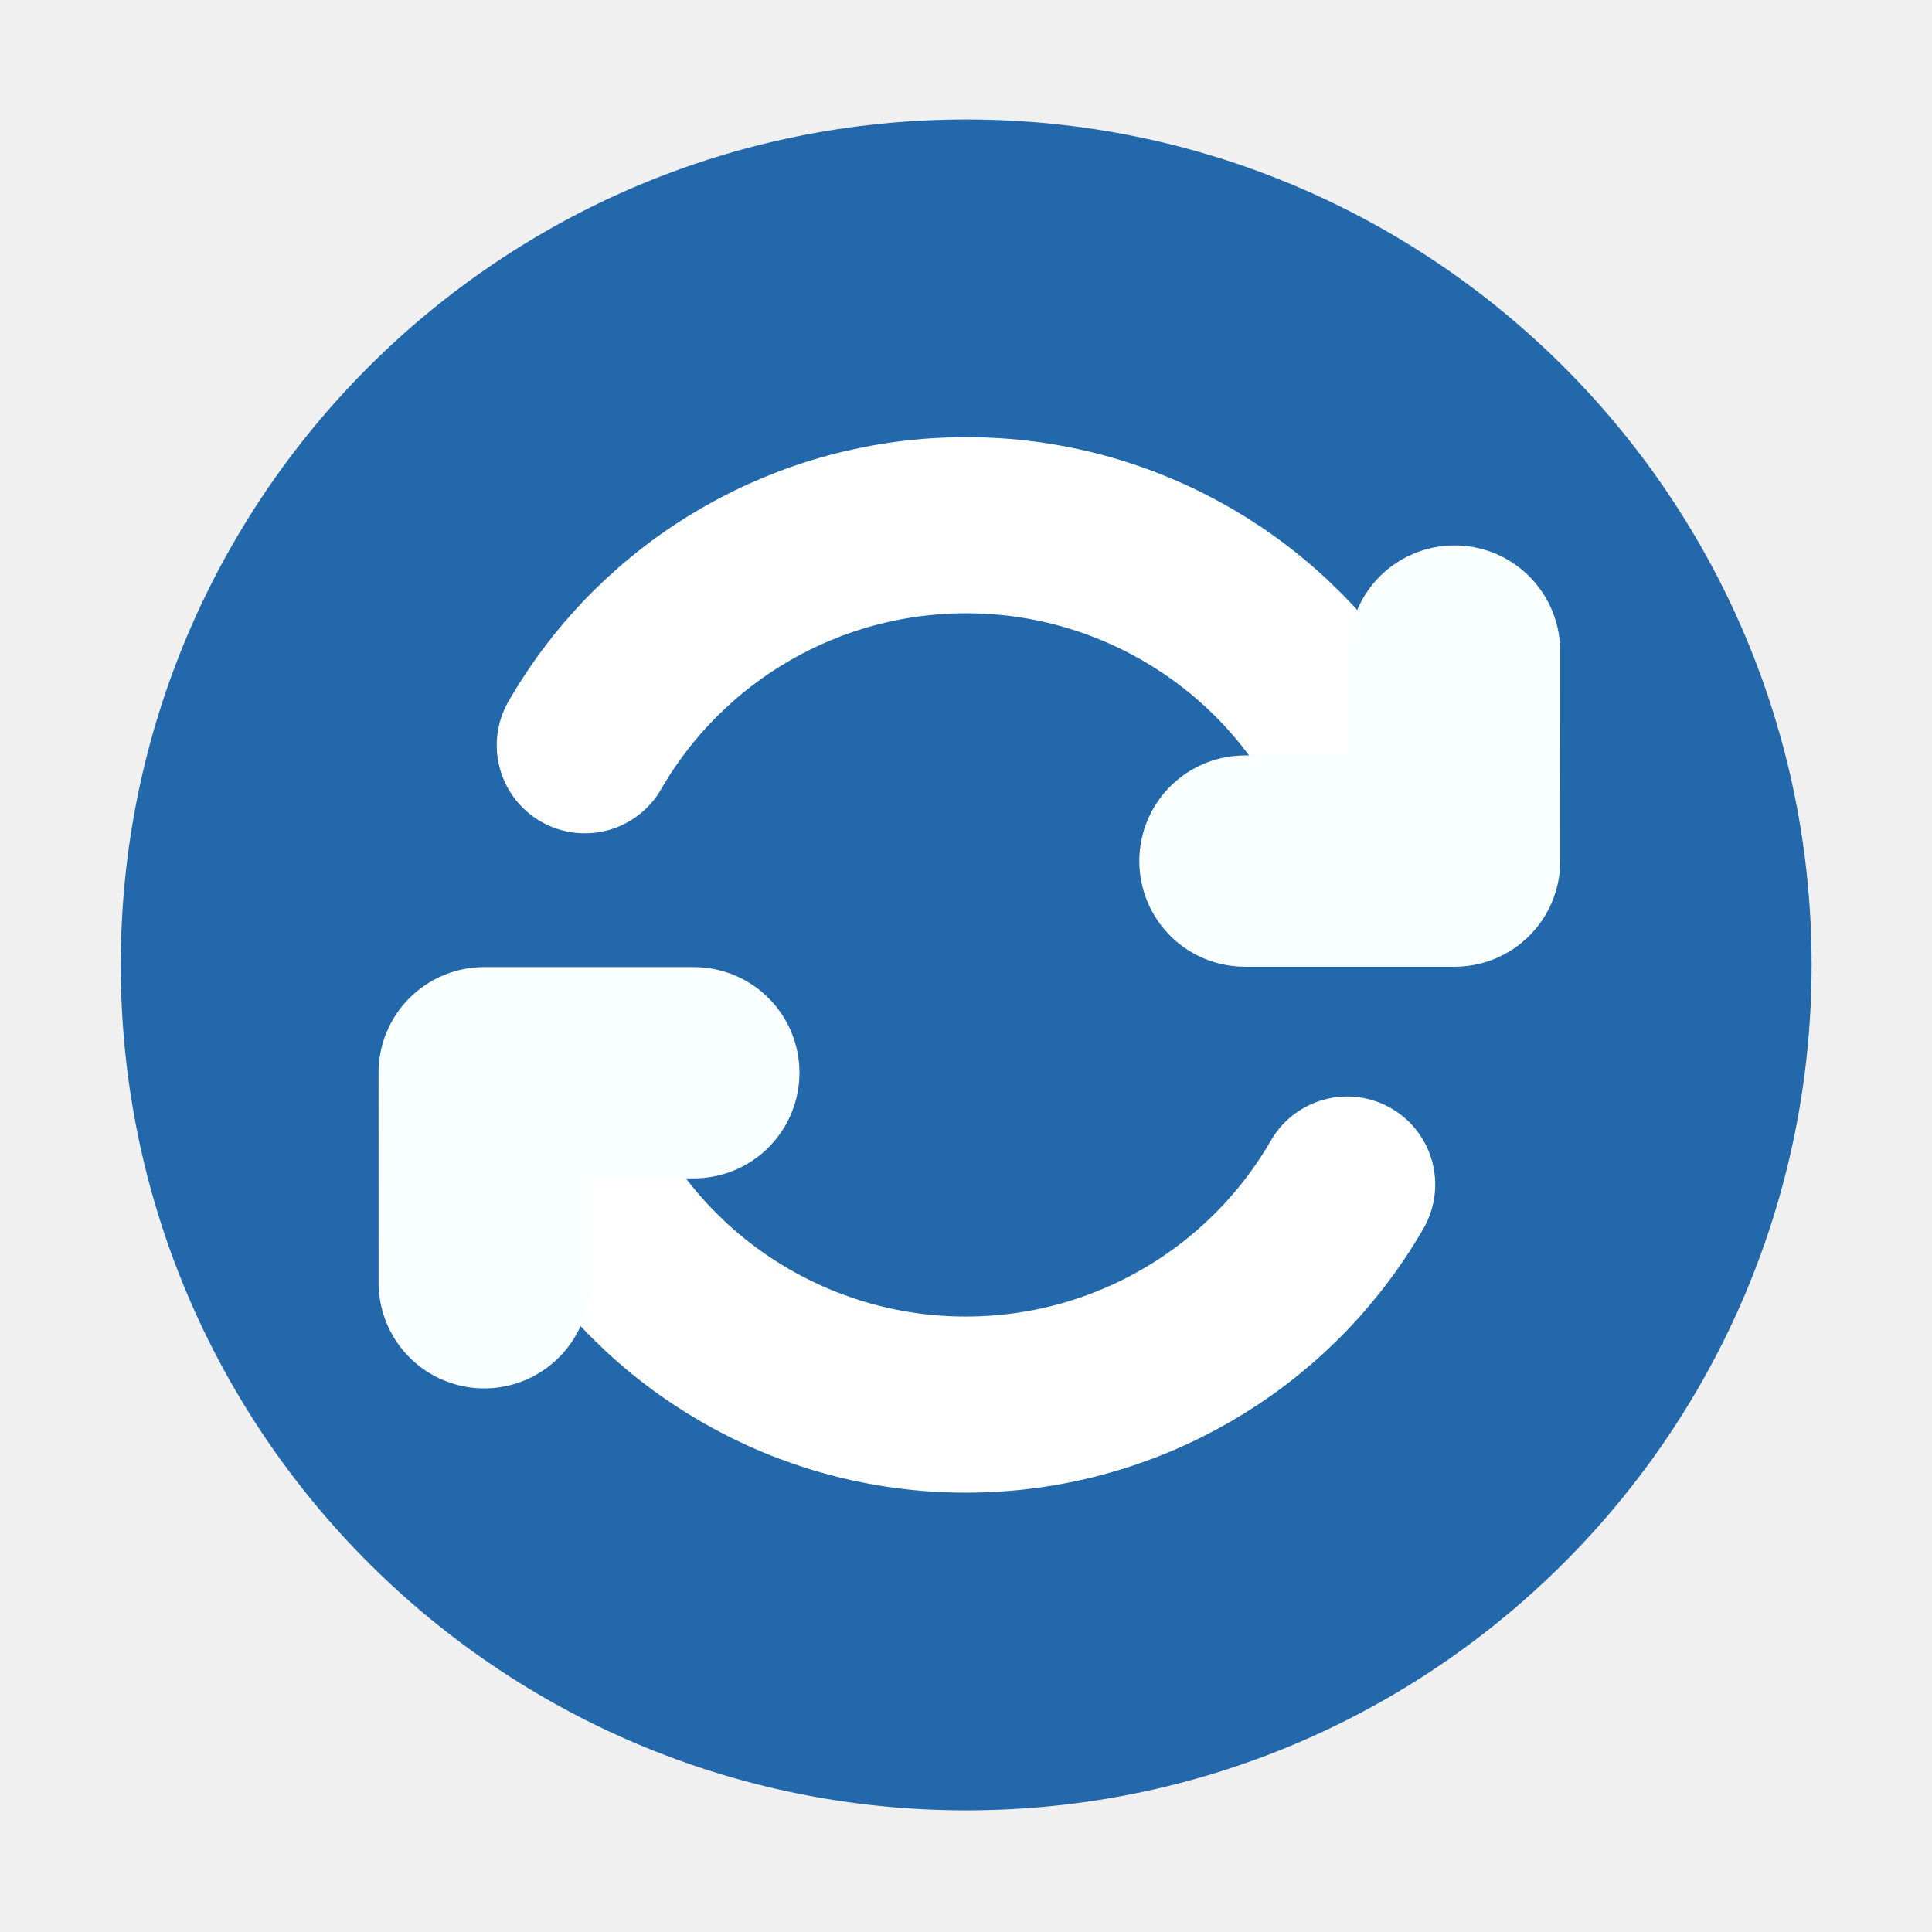
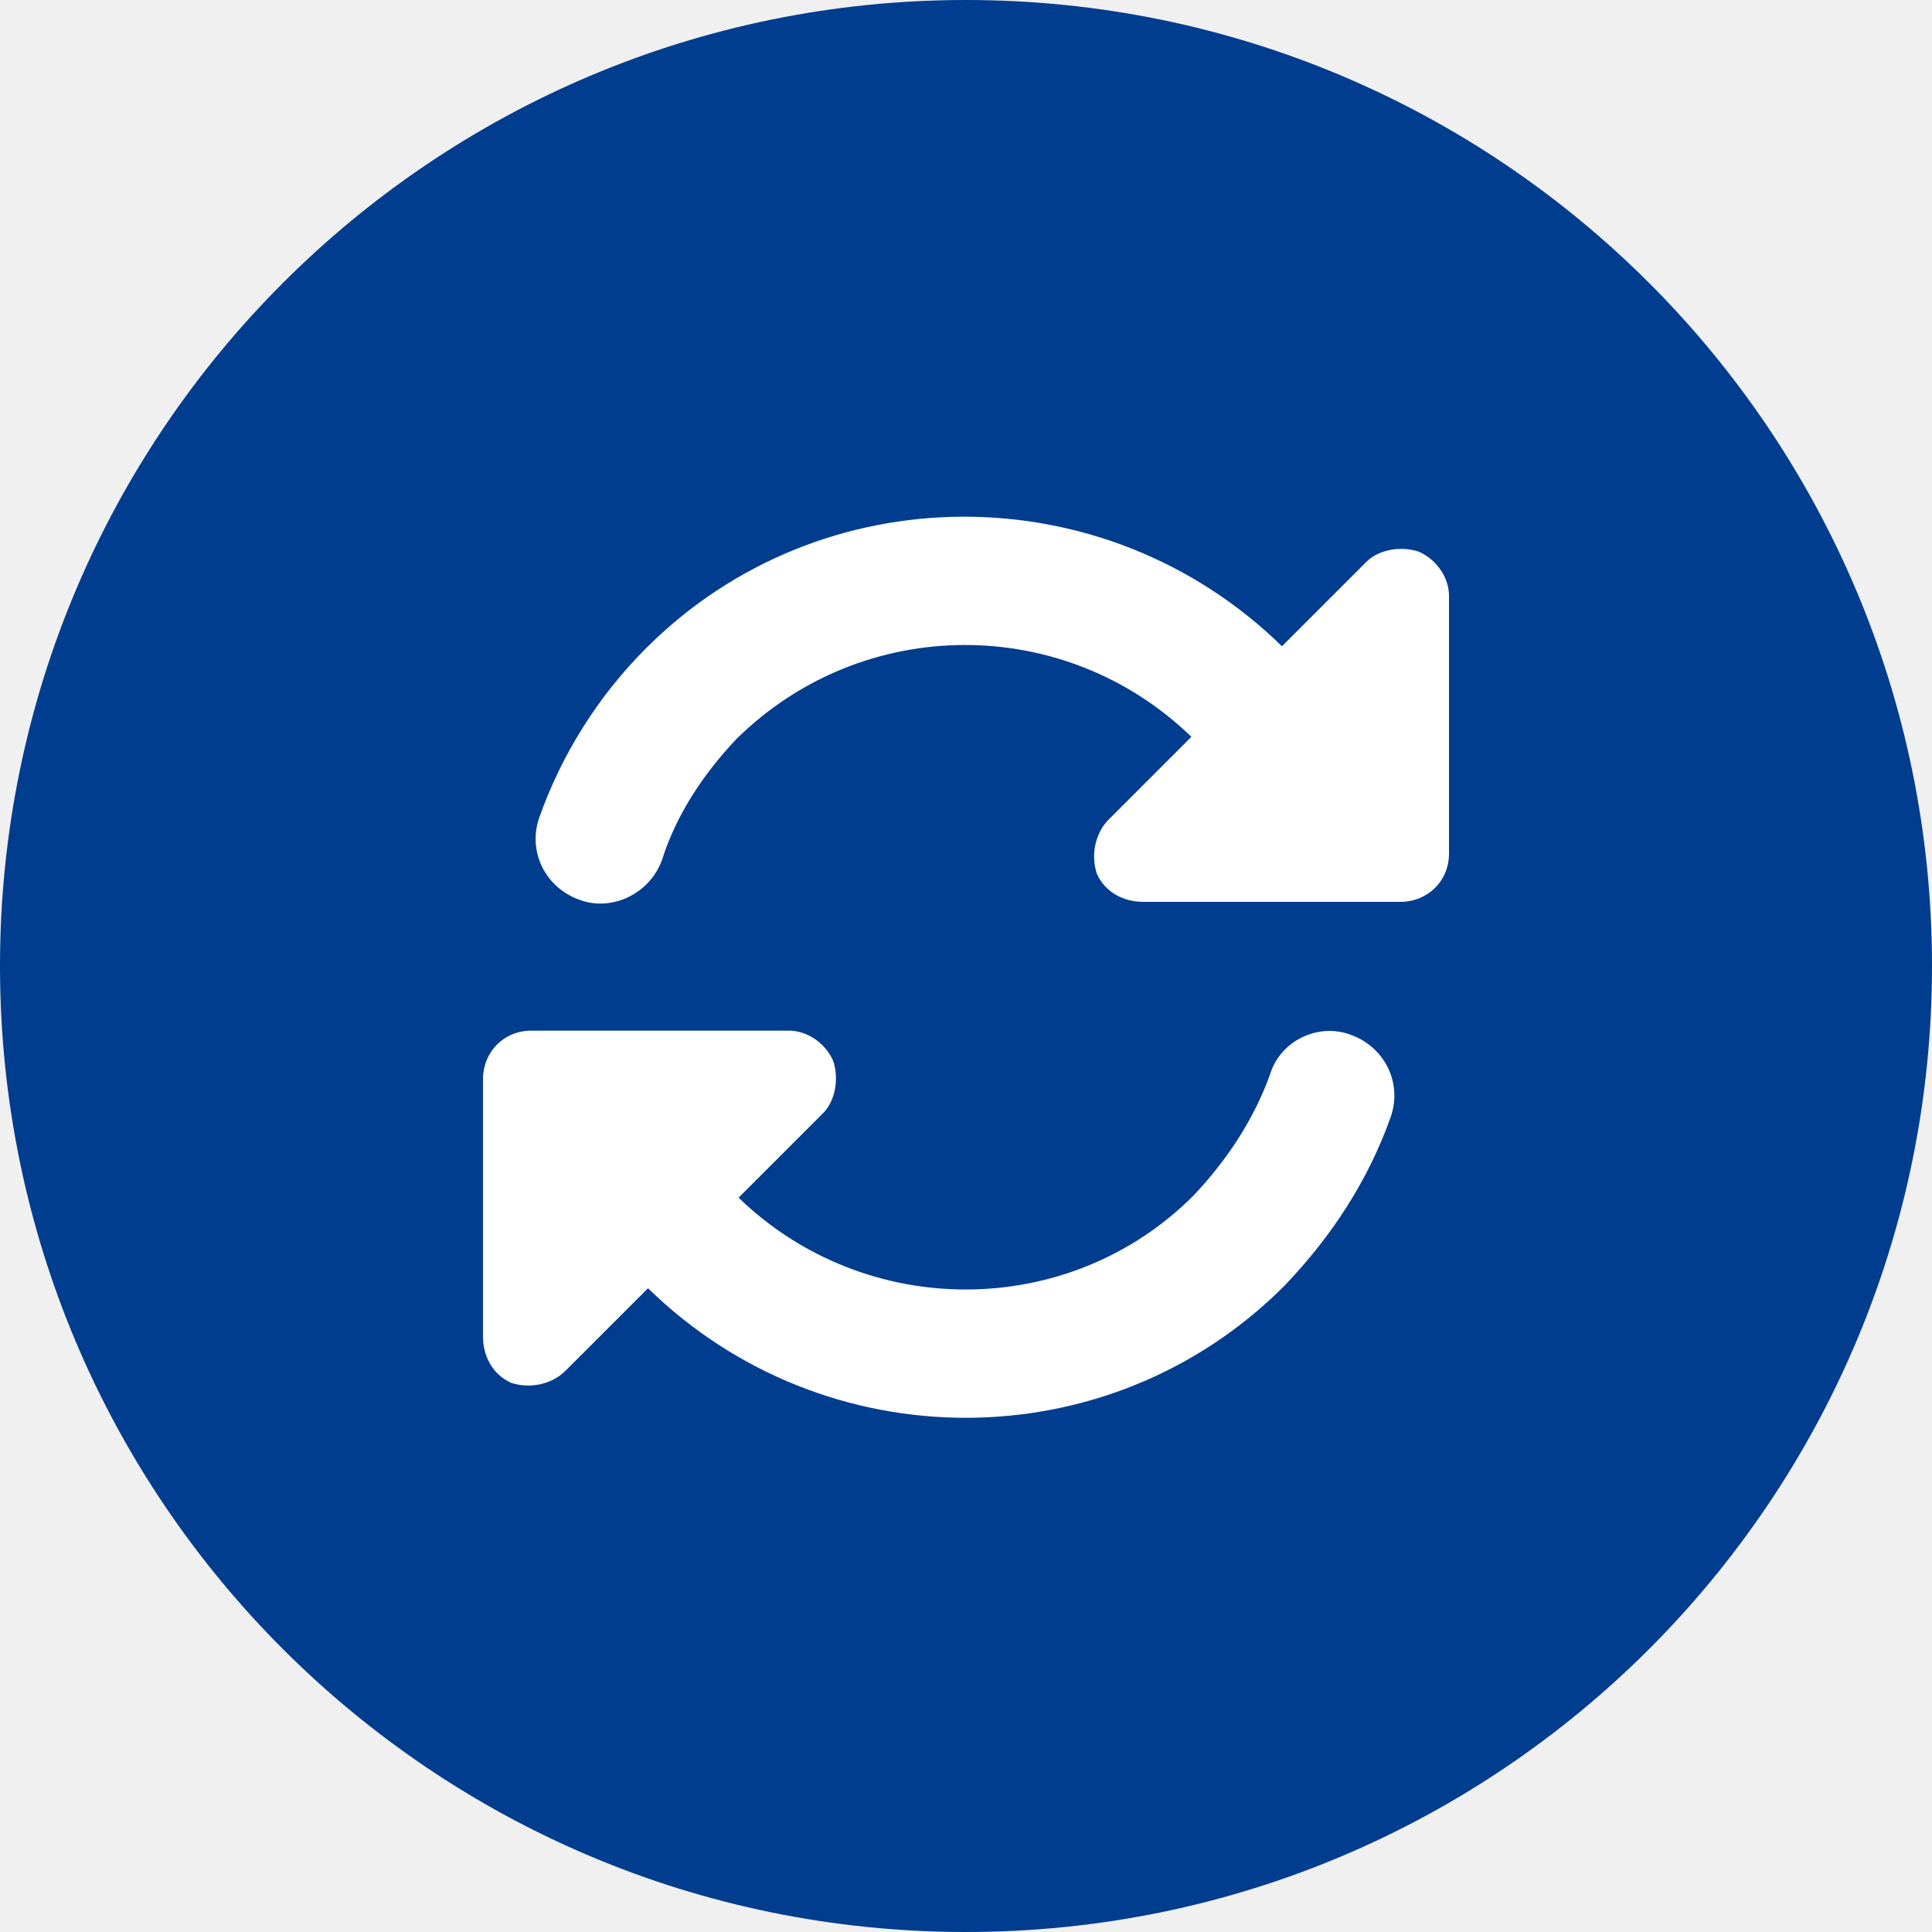
- <svg xmlns="http://www.w3.org/2000/svg" width="16" height="16" version="1.1" viewBox="0 0 4.233 4.233">
-   <g transform="matrix(.87498 0 0 .87498 .26458 -255.9)">
-     <circle cx="2.117" cy="294.88" r="2.117" fill="#2268ab" stroke-width=".251" />
-     <g fill="none" stroke-linecap="round" stroke-linejoin="round">
-       <path d="m3.071 295.43a1.102 1.102 0 0 1-0.955 0.551 1.102 1.102 0 0 1-0.955-0.551" stroke="#fff" stroke-width=".441" />
-       <path transform="scale(-1)" d="m-1.162-294.33a1.102 1.102 0 0 1-0.955 0.551 1.102 1.102 0 0 1-0.955-0.551" stroke="#fff" stroke-width=".441" />
-       <path d="m1.435 295.15-0.525-4e-5 1.138e-4 0.526" stroke="#faffff" stroke-width=".529" />
-       <path d="m2.815 294.62 0.525 4e-5 -1.138e-4 -0.526" stroke="#faffff" stroke-width=".529" />
-     </g>
-   </g>
+ <svg xmlns="http://www.w3.org/2000/svg" width="24" height="24" viewBox="0 0 24 24" fill="none">
+   <path d="M12 0C5.372 0 0 5.372 0 12C0 18.628 5.372 24 12 24C18.628 24 24 18.628 24 12C24 5.372 18.628 0 12 0Z" fill="#003D8F" />
+   <path d="M9.15 9.178C8.725 9.628 8.4 10.128 8.225 10.678C8.075 11.103 7.6 11.328 7.2 11.178C6.775 11.028 6.55 10.578 6.7 10.153C6.975 9.378 7.425 8.653 8.025 8.053C10.2 5.878 13.725 5.878 15.925 8.028L16.975 6.978C17.125 6.828 17.4 6.778 17.625 6.853C17.85 6.953 18 7.178 18 7.403V10.603C18 10.953 17.725 11.203 17.4 11.203H17.175H14.2C13.95 11.203 13.725 11.078 13.625 10.853C13.55 10.628 13.6 10.353 13.775 10.178L14.8 9.153C13.225 7.628 10.725 7.628 9.15 9.178ZM6 13.403C6 13.078 6.25 12.803 6.6 12.803H6.775H6.8H9.8C10.025 12.803 10.25 12.953 10.35 13.178C10.425 13.403 10.375 13.678 10.225 13.828L9.175 14.878C10.75 16.403 13.275 16.403 14.825 14.853C15.25 14.403 15.575 13.903 15.775 13.353C15.9 12.928 16.375 12.703 16.775 12.853C17.2 13.003 17.425 13.453 17.275 13.878C17 14.653 16.55 15.353 15.95 15.978C13.775 18.153 10.25 18.153 8.05 16.003L7.025 17.028C6.85 17.203 6.575 17.253 6.35 17.178C6.125 17.078 6 16.853 6 16.603V13.628V13.603V13.403Z" fill="white" />
</svg>
